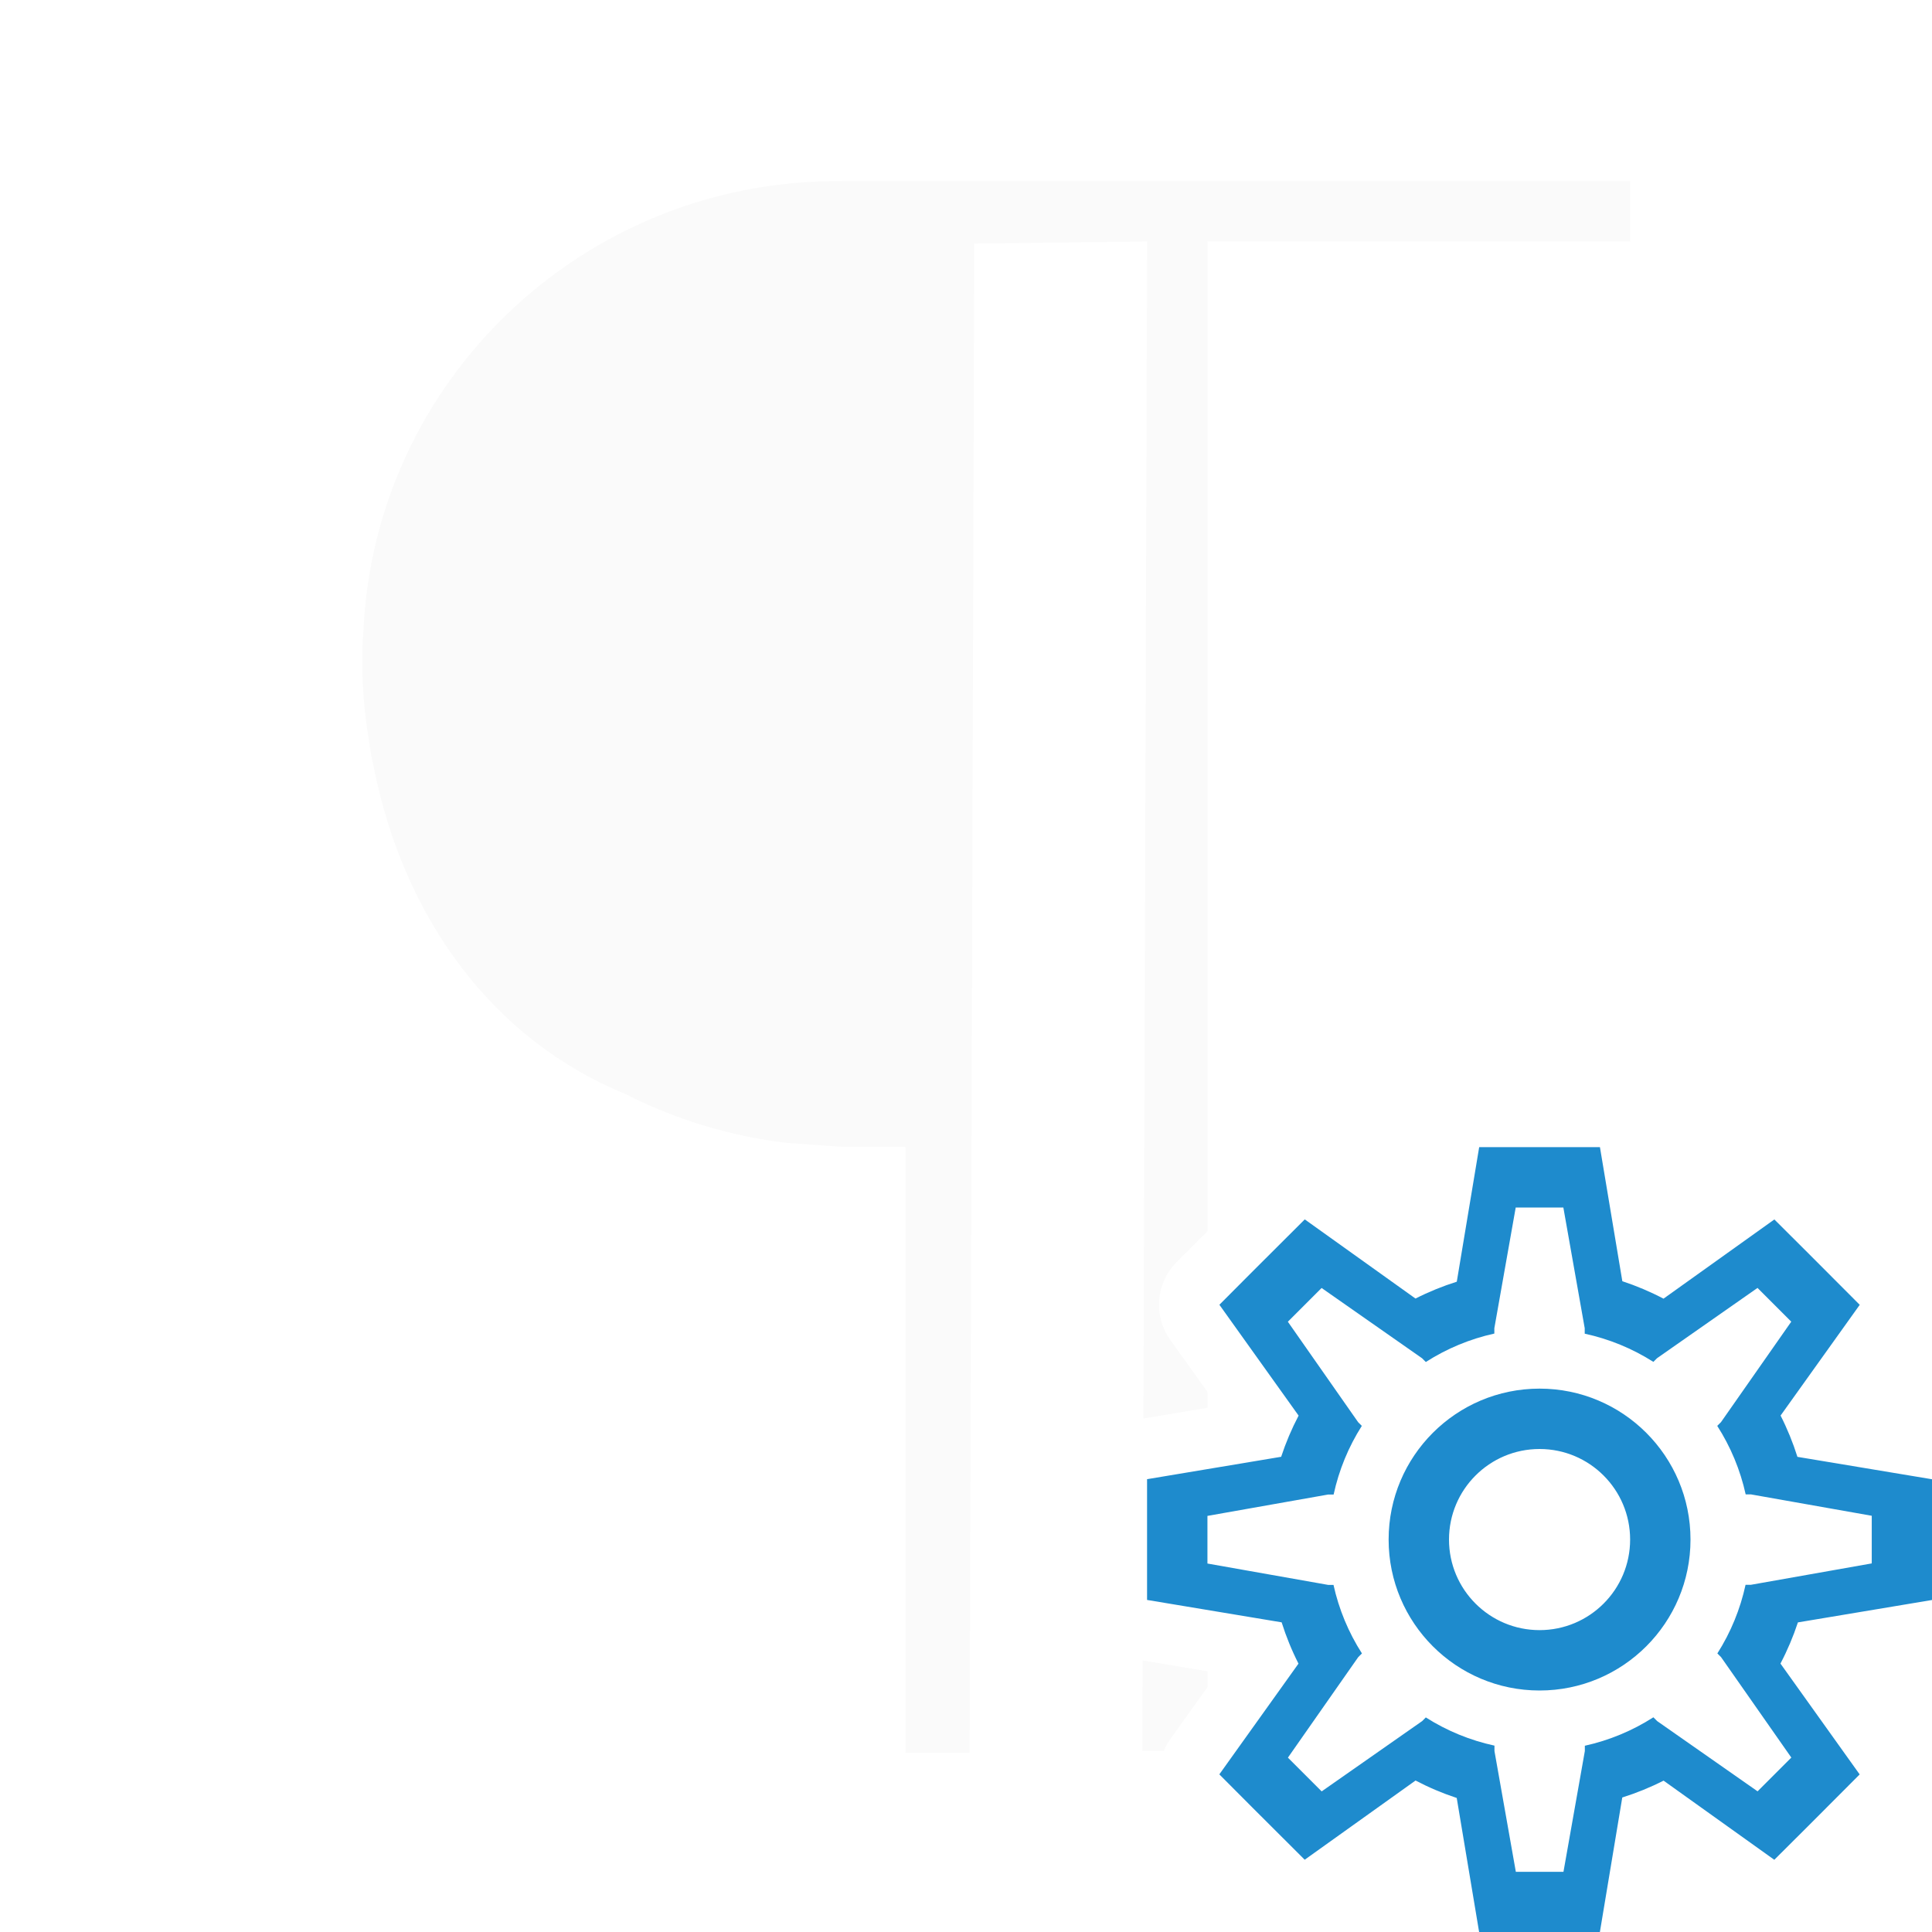
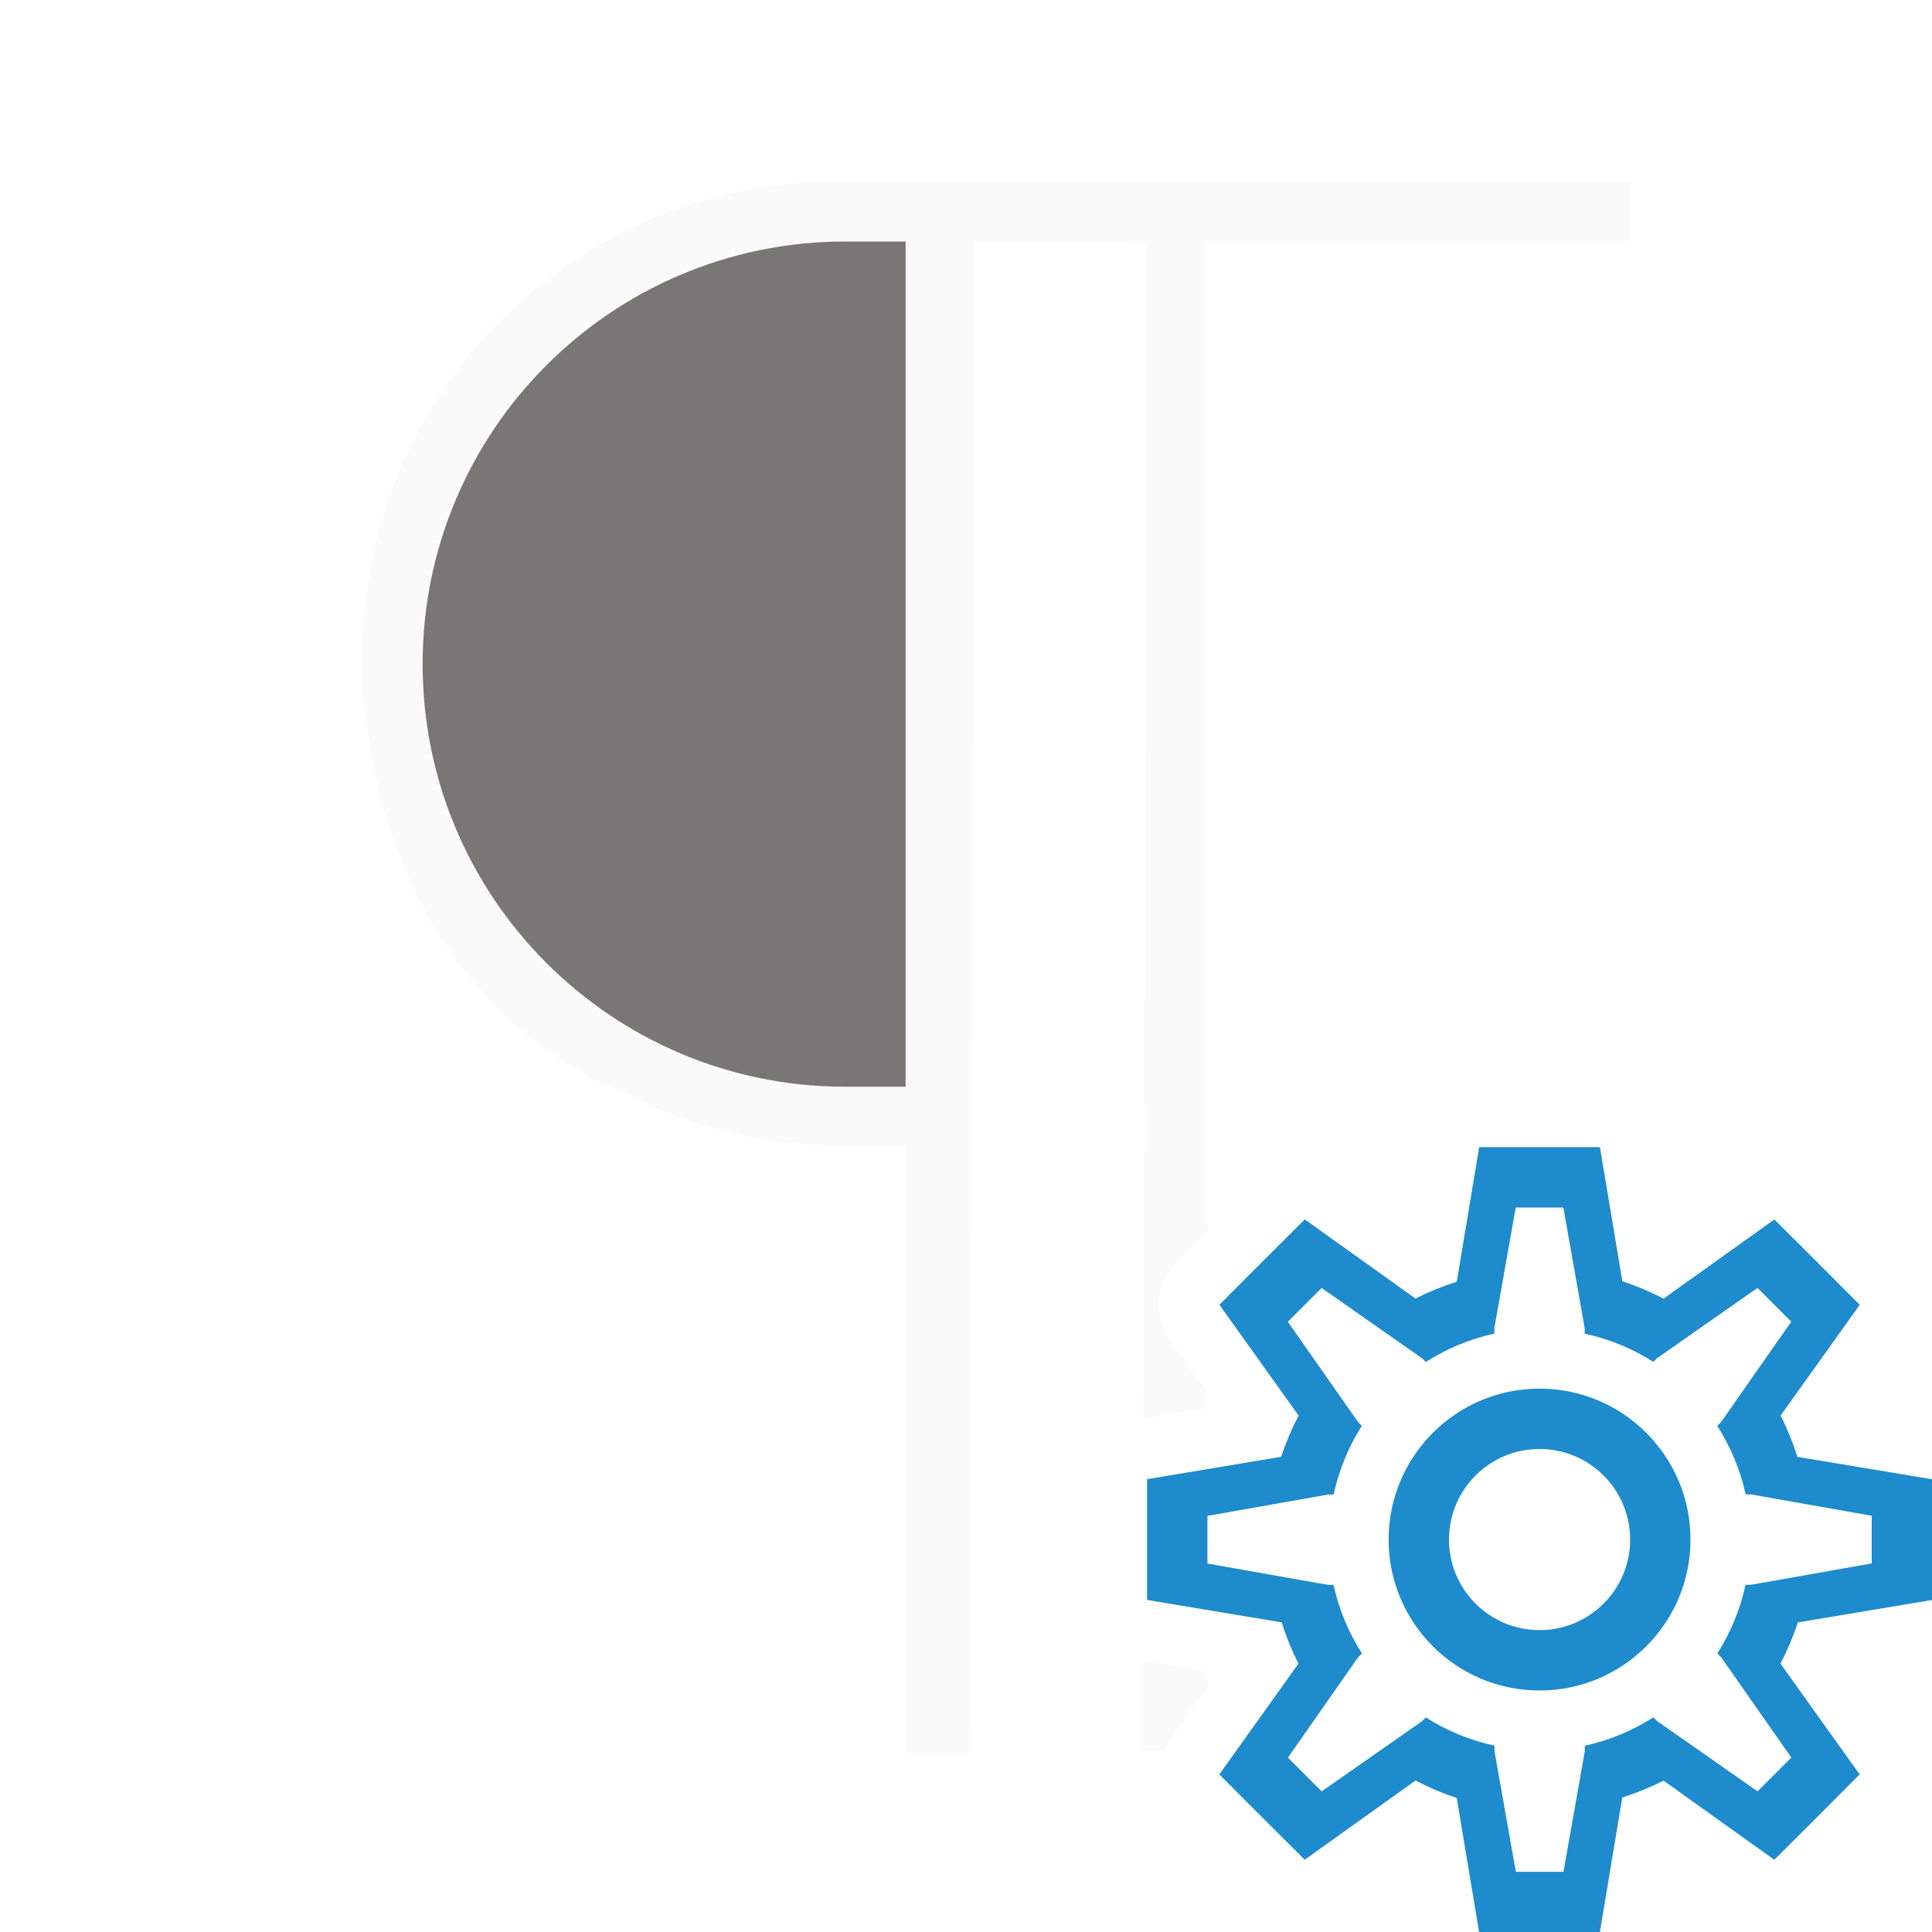
<svg xmlns="http://www.w3.org/2000/svg" viewBox="0 0 32 32">
-   <path d="m13.875 3c-4.224 0-7.66 3.298-7.855 7.434-.006.123-.02.243-.02.367 0 .032.004.062.004.094-.002.035-.003.07-.004.105.003.42.04.839.109 1.254.01.069.02.137.031.205.016.087.034.173.053.26.496 2.483 1.961 4.497 4.158 5.398.837.426 1.743.701 2.676.812l.973.07h1v10.033h1.059l.078-24.998 2.863-.035-.061 19.496 1.061-.178v-.262l-.617-.863a1 1 0 0 1 .105-1.287l.512-.514v-16.393h7v-1h-13zm5.051 24.502-.004 1.498h.354a1 1 0 0 1 .107-.193l.617-.863v-.262z" fill="#fafafa" />
+   <path d="m13.875 3c-4.224 0-7.66 3.298-7.855 7.434-.006.123-.02.243-.02.367 0 .032.004.062.004.094-.002.035-.003.07-.004.105.003.42.04.839.109 1.254.01.069.02.137.031.205.016.087.034.173.053.26.496 2.483 1.961 4.497 4.158 5.398.837.426 1.743.701 2.676.812l.973.07h1v10.033h1.059l.078-24.998 2.863-.035-.061 19.496 1.061-.178v-.262l-.617-.863a1 1 0 0 1 .105-1.287l.512-.514v-16.393h7v-1h-13zm.125 1h1v14h-1c-3.866 0-7-3.134-7-7 0-3.866 3.134-7 7-7zm4.926 23.502-.004 1.498h.354a1 1 0 0 1 .107-.193l.617-.863v-.262z" fill="#fafafa" />
  <path d="m24.5 19-.371 2.229a4.5 4.5 0 0 0 -.684.279l-1.834-1.311-.861.859-.553.555 1.312 1.836a4.5 4.5 0 0 0 -.289.682l-2.221.371v1.217.783l2.229.371a4.5 4.5 0 0 0 .279.684l-1.311 1.834.553.555.861.859 1.836-1.312a4.5 4.5 0 0 0 .682.289l.371 2.221h1.217.783l.371-2.229a4.5 4.5 0 0 0 .684-.279l1.834 1.311.555-.553.859-.861-1.312-1.836a4.5 4.5 0 0 0 .289-.682l2.221-.371v-.783-1.217l-2.229-.371a4.5 4.5 0 0 0 -.279-.684l1.311-1.834-.859-.861-.555-.553-1.836 1.312a4.5 4.5 0 0 0 -.682-.289l-.371-2.221h-.783zm.605 1h.789l.354 2v.09a3.5 3.5 0 0 1 1.137.467l.061-.061 1.664-1.164.559.559-1.164 1.664-.062.062a3.5 3.5 0 0 1 .471 1.135h.088l2 .354v.789l-2 .354h-.09a3.5 3.5 0 0 1 -.467 1.137l.061.061 1.164 1.664-.559.559-1.664-1.164-.062-.062a3.5 3.5 0 0 1 -1.135.471v.088l-.354 2h-.789l-.354-2v-.09a3.5 3.5 0 0 1 -1.137-.467l-.061.061-1.664 1.164-.559-.559 1.164-1.664.062-.062a3.5 3.5 0 0 1 -.471-1.135h-.088l-2-.354v-.789l2-.354h.09a3.5 3.5 0 0 1 .467-1.137l-.061-.061-1.164-1.664.559-.559 1.664 1.164.062.062a3.5 3.5 0 0 1 1.135-.471v-.088zm.395 3a2.5 2.5 0 0 0 -2.5 2.5 2.5 2.5 0 0 0 2.5 2.5 2.5 2.5 0 0 0 2.5-2.5 2.5 2.5 0 0 0 -2.5-2.5zm0 1a1.5 1.5 0 0 1 1.5 1.5 1.5 1.5 0 0 1 -1.5 1.5 1.5 1.5 0 0 1 -1.5-1.5 1.5 1.5 0 0 1 1.5-1.5z" fill="#1e8bcd" />
+   <path d="m14 4c-3.866 0-7 3.134-7 7 0 3.866 3.134 7 7 7h1v-14z" fill="#797774" />
</svg>
